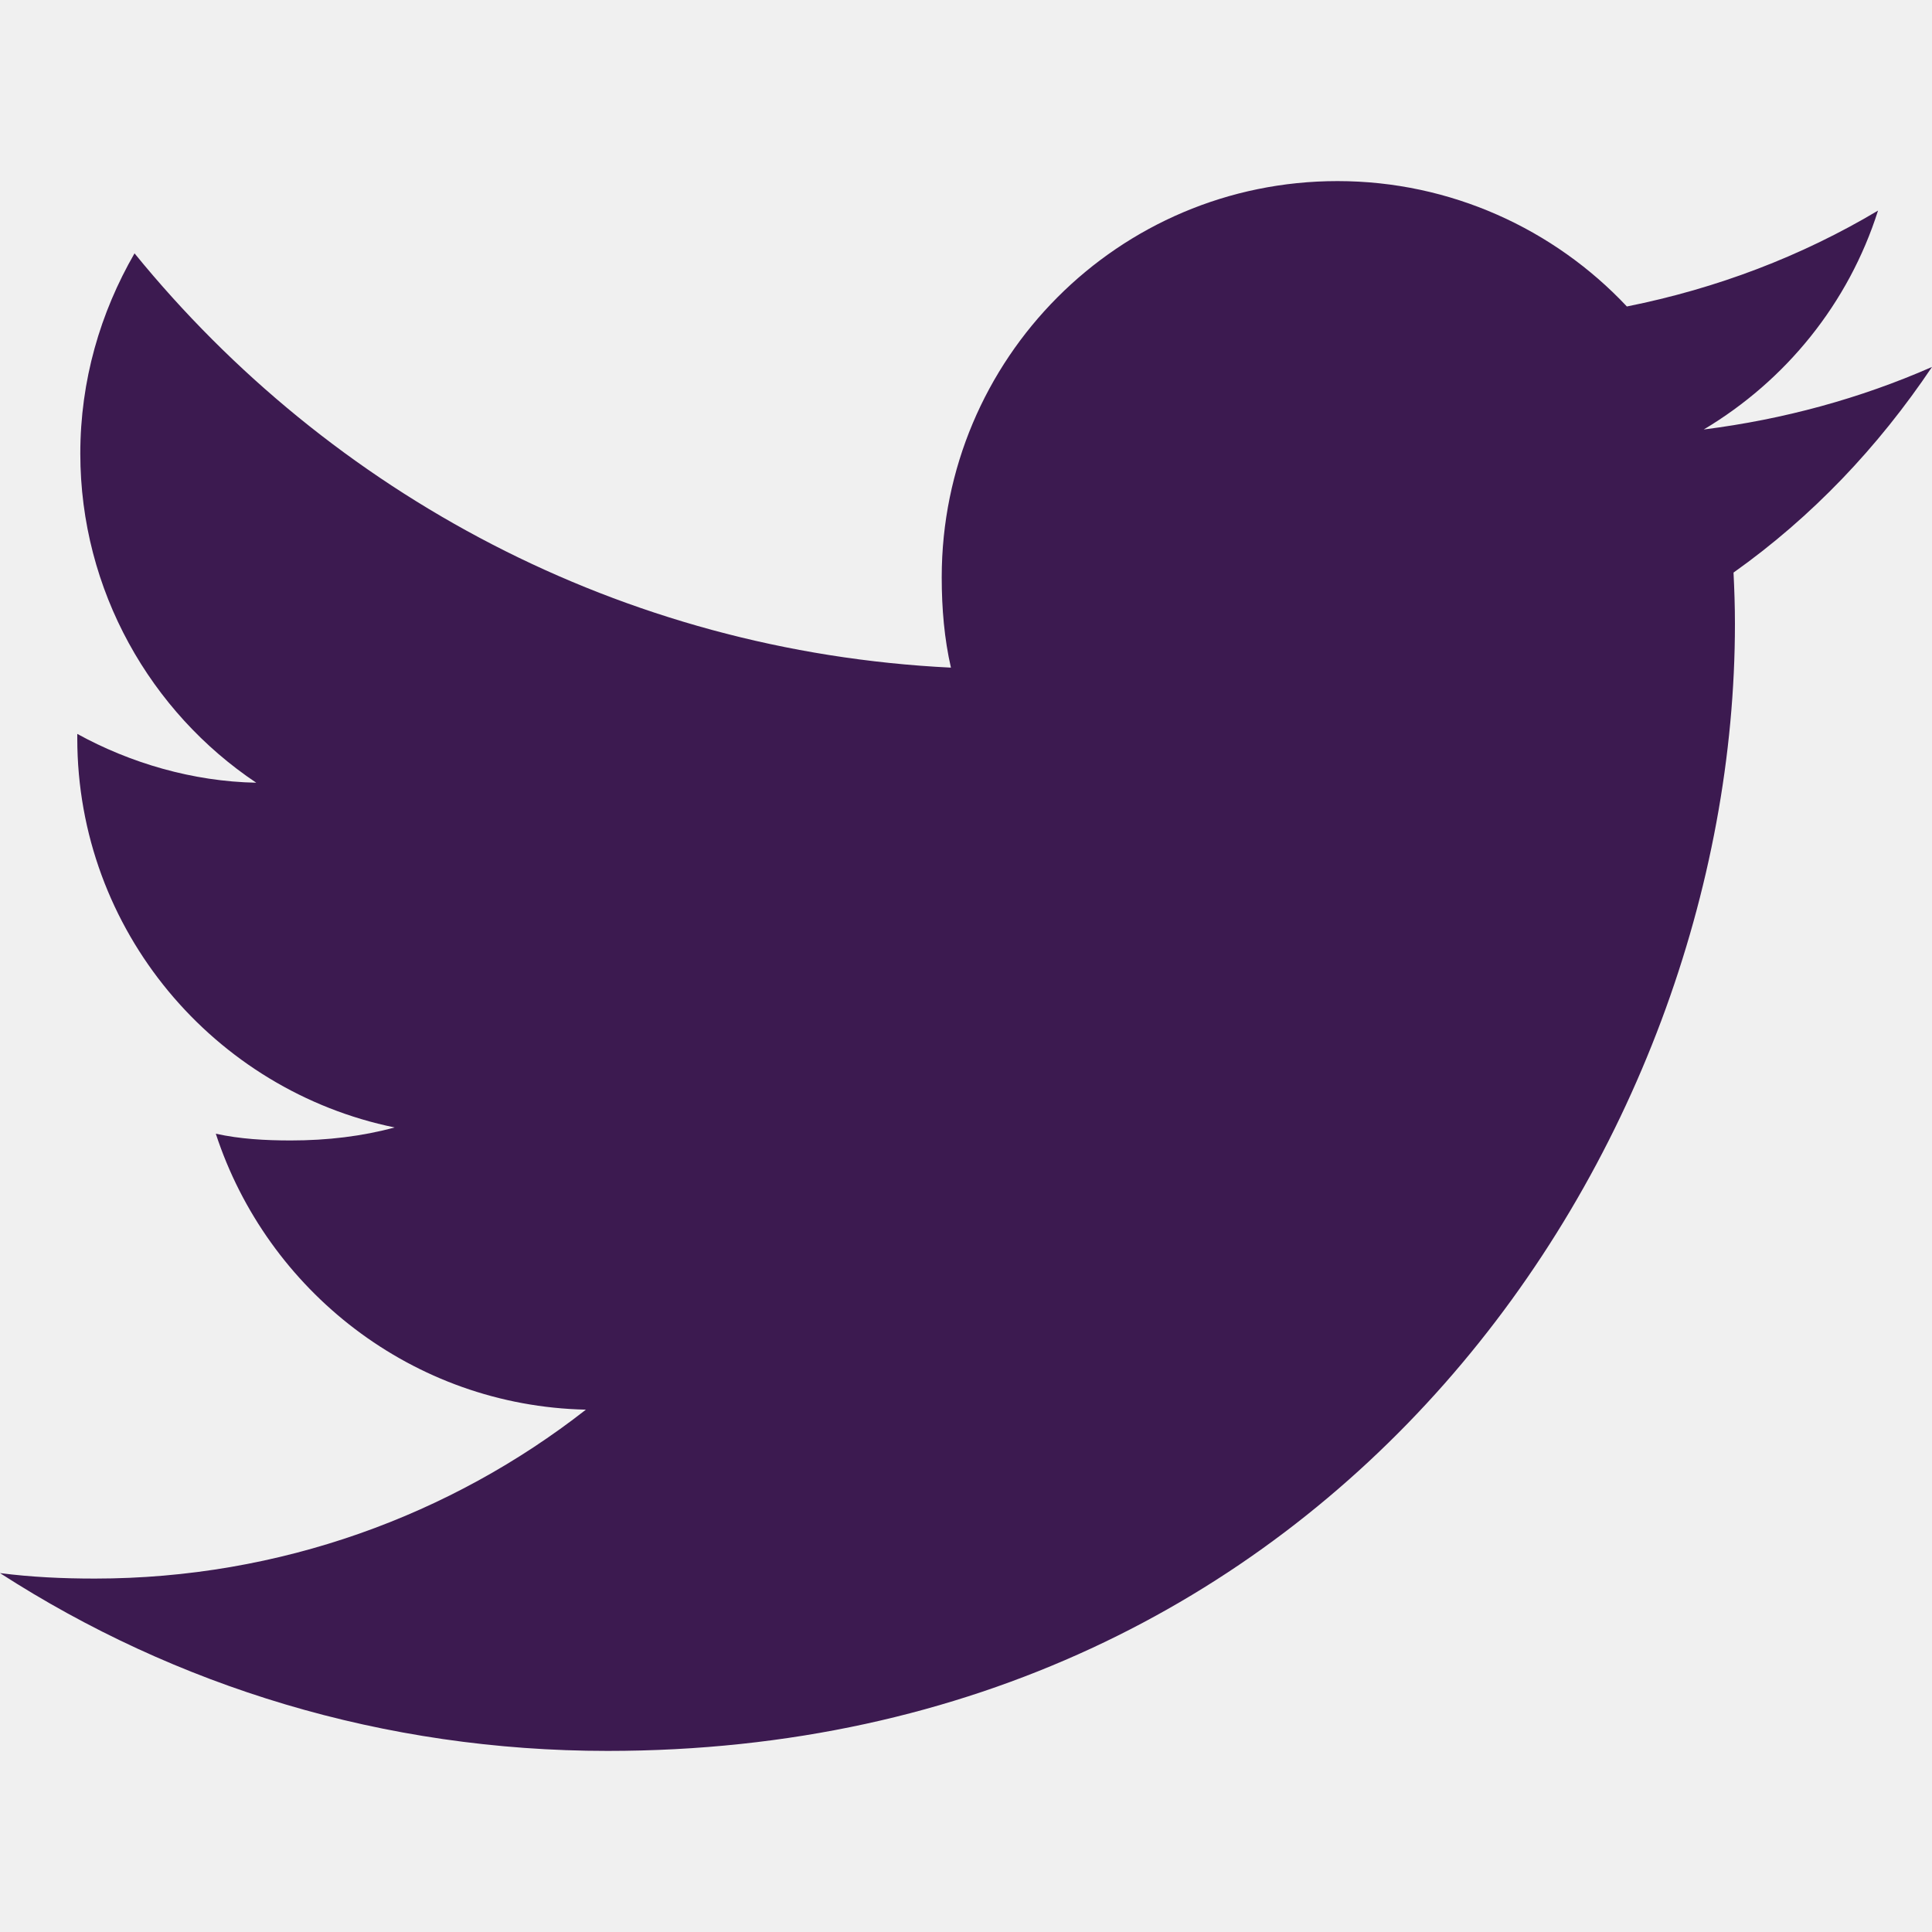
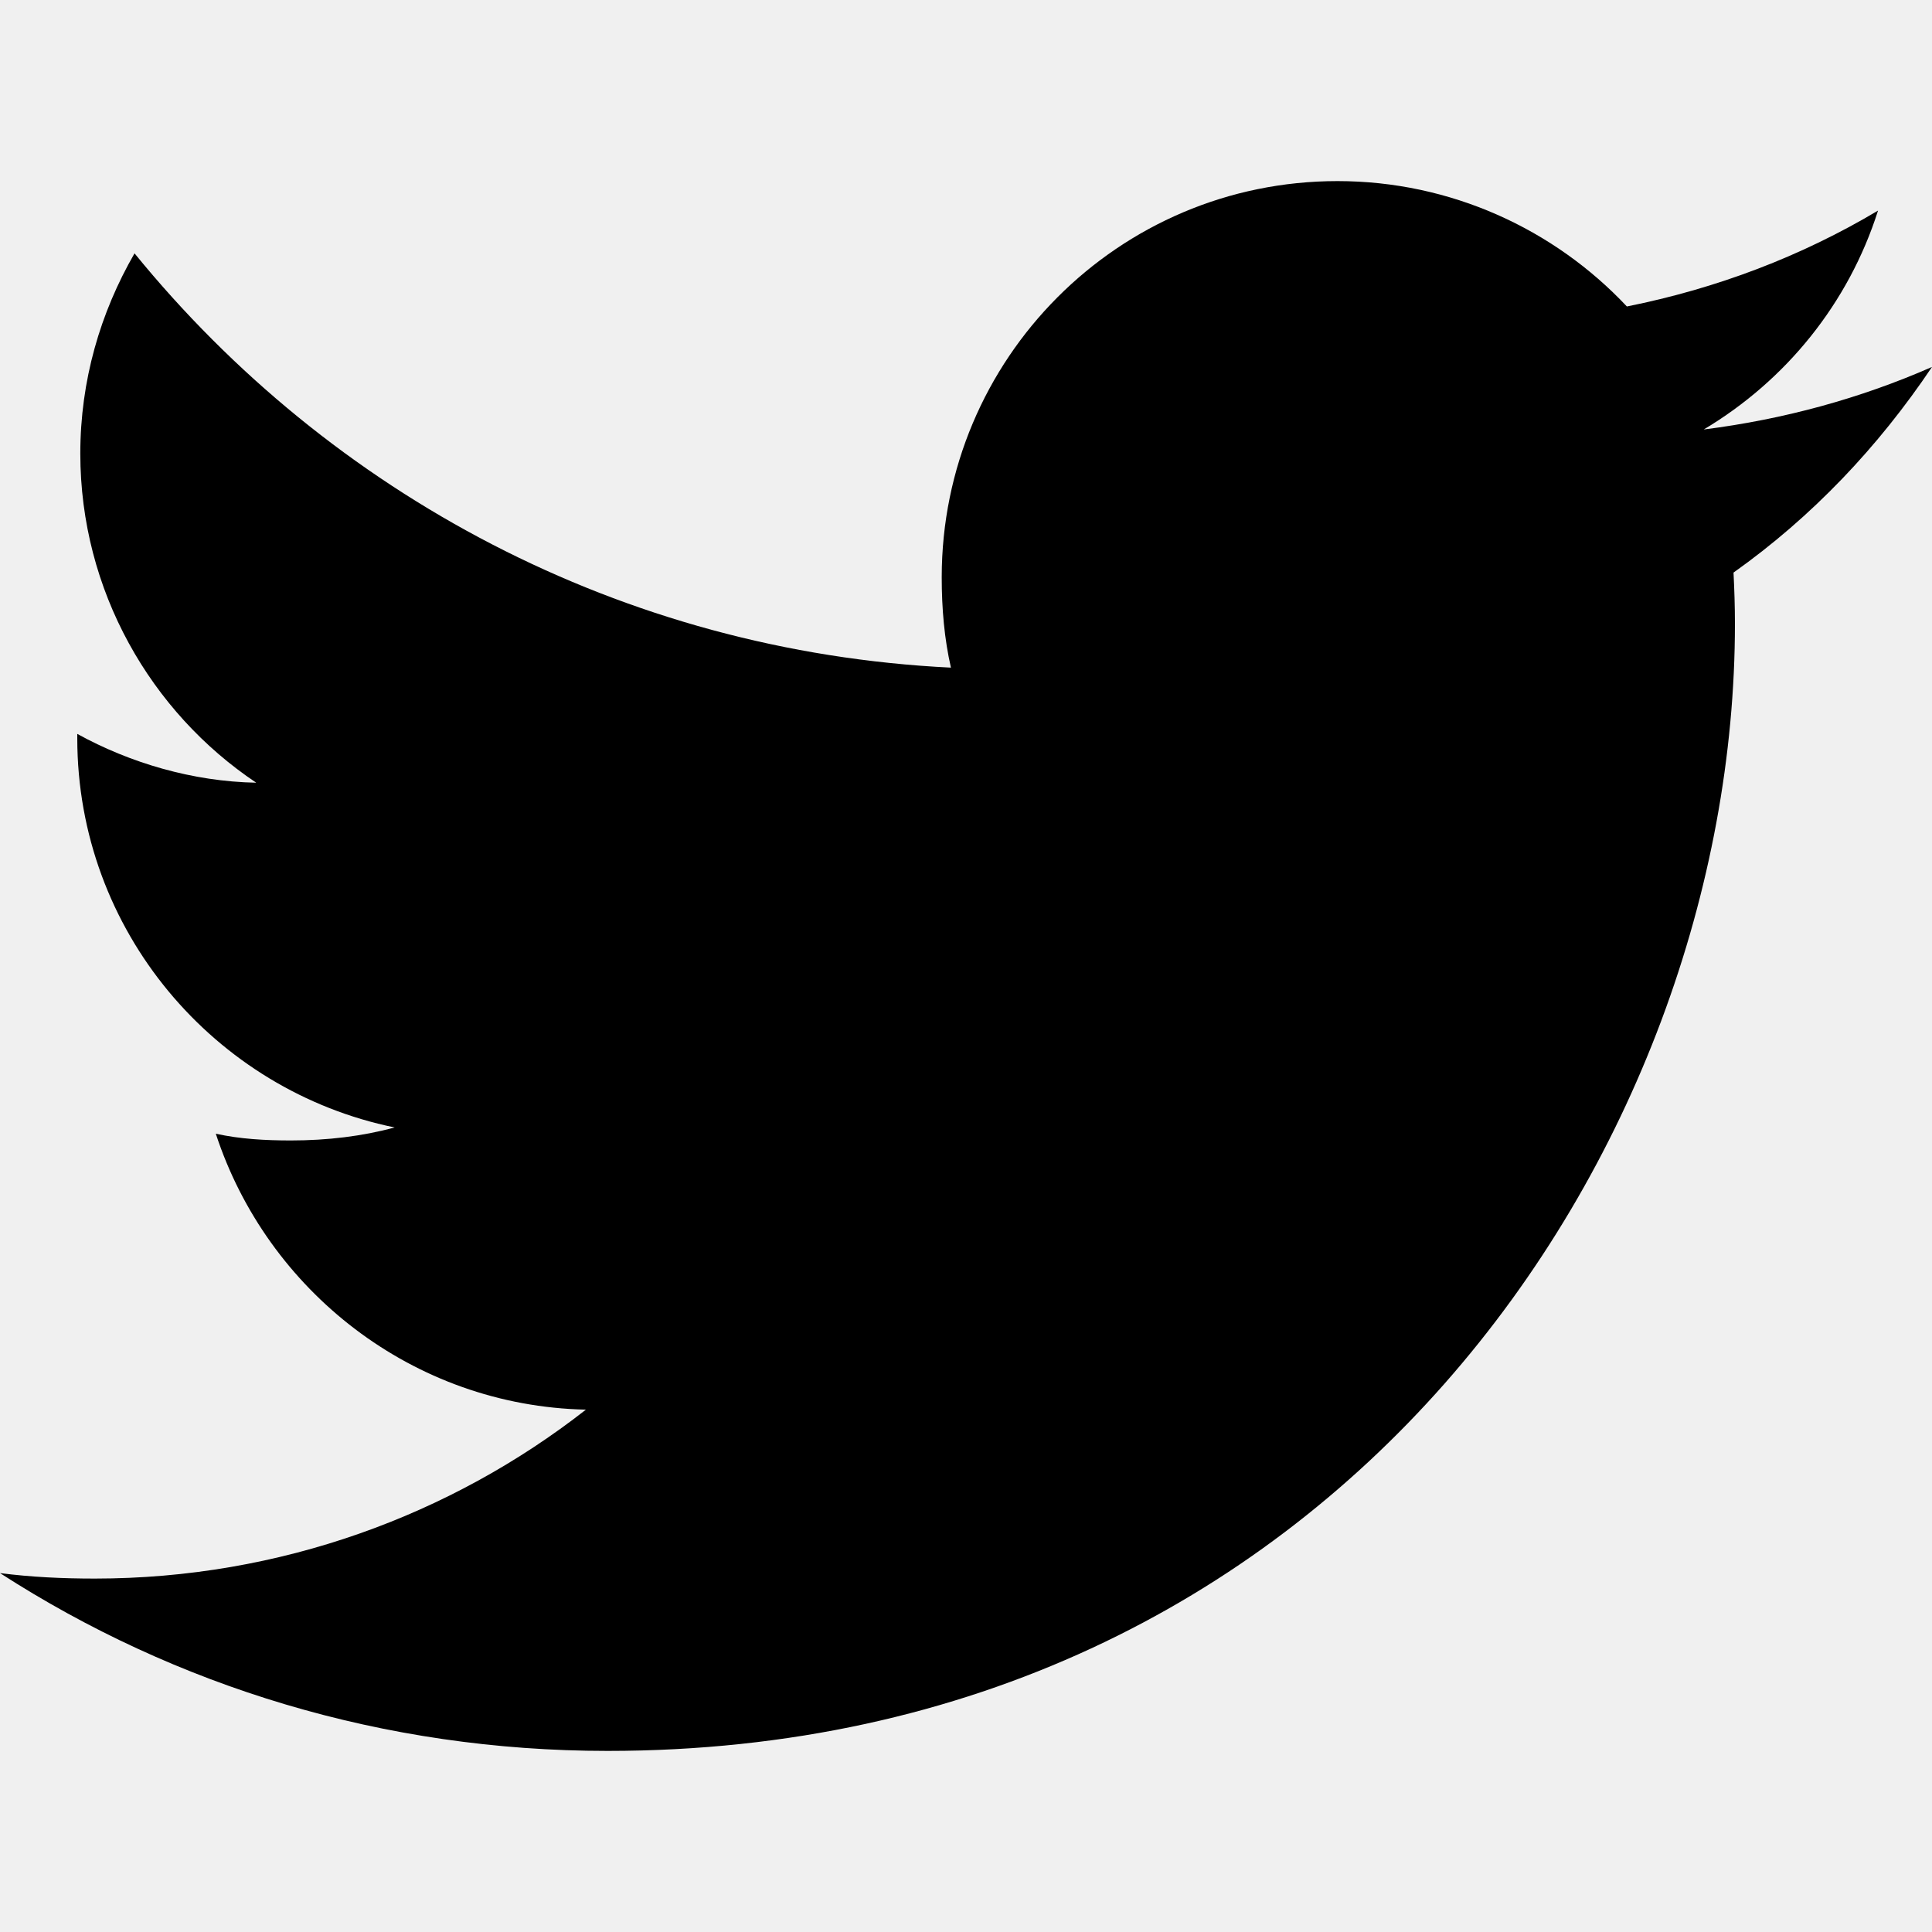
<svg xmlns="http://www.w3.org/2000/svg" width="30" height="30" viewBox="0 0 30 30" fill="none">
-   <g clip-path="url(#clip0)">
-     <path d="M30 5.698C28.884 6.188 27.696 6.512 26.456 6.669C27.731 5.908 28.704 4.712 29.162 3.27C27.973 3.979 26.661 4.479 25.262 4.759C24.133 3.557 22.524 2.812 20.769 2.812C17.364 2.812 14.623 5.576 14.623 8.964C14.623 9.452 14.664 9.921 14.766 10.367C9.652 10.117 5.128 7.667 2.089 3.934C1.558 4.854 1.247 5.908 1.247 7.043C1.247 9.172 2.344 11.061 3.979 12.154C2.991 12.135 2.021 11.848 1.2 11.396C1.2 11.415 1.2 11.439 1.2 11.464C1.2 14.453 3.332 16.935 6.128 17.507C5.627 17.644 5.081 17.709 4.515 17.709C4.121 17.709 3.724 17.687 3.351 17.604C4.147 20.04 6.409 21.831 9.098 21.889C7.005 23.526 4.348 24.512 1.472 24.512C0.968 24.512 0.484 24.489 0 24.427C2.724 26.184 5.953 27.188 9.435 27.188C20.753 27.188 26.94 17.812 26.94 9.686C26.94 9.414 26.931 9.152 26.918 8.891C28.138 8.025 29.164 6.943 30 5.698Z" fill="#3C1A50" />
-   </g>
-   <defs>
-     <clipPath id="clip0">
-       <rect width="30" height="30" fill="white" />
-     </clipPath>
-   </defs>
+   <path d="M30 5.698C28.884 6.188 27.696 6.512 26.456 6.669C27.731 5.908 28.704 4.712 29.162 3.27C27.973 3.979 26.661 4.479 25.262 4.759C24.133 3.557 22.524 2.812 20.769 2.812C17.364 2.812 14.623 5.576 14.623 8.964C14.623 9.452 14.664 9.921 14.766 10.367C9.652 10.117 5.128 7.667 2.089 3.934C1.558 4.854 1.247 5.908 1.247 7.043C1.247 9.172 2.344 11.061 3.979 12.154C2.991 12.135 2.021 11.848 1.2 11.396C1.2 11.415 1.2 11.439 1.2 11.464C1.2 14.453 3.332 16.935 6.128 17.507C5.627 17.644 5.081 17.709 4.515 17.709C4.121 17.709 3.724 17.687 3.351 17.604C4.147 20.04 6.409 21.831 9.098 21.889C7.005 23.526 4.348 24.512 1.472 24.512C0.968 24.512 0.484 24.489 0 24.427C2.724 26.184 5.953 27.188 9.435 27.188C20.753 27.188 26.94 17.812 26.94 9.686C26.94 9.414 26.931 9.152 26.918 8.891C28.138 8.025 29.164 6.943 30 5.698Z" fill="black" />
</svg>
